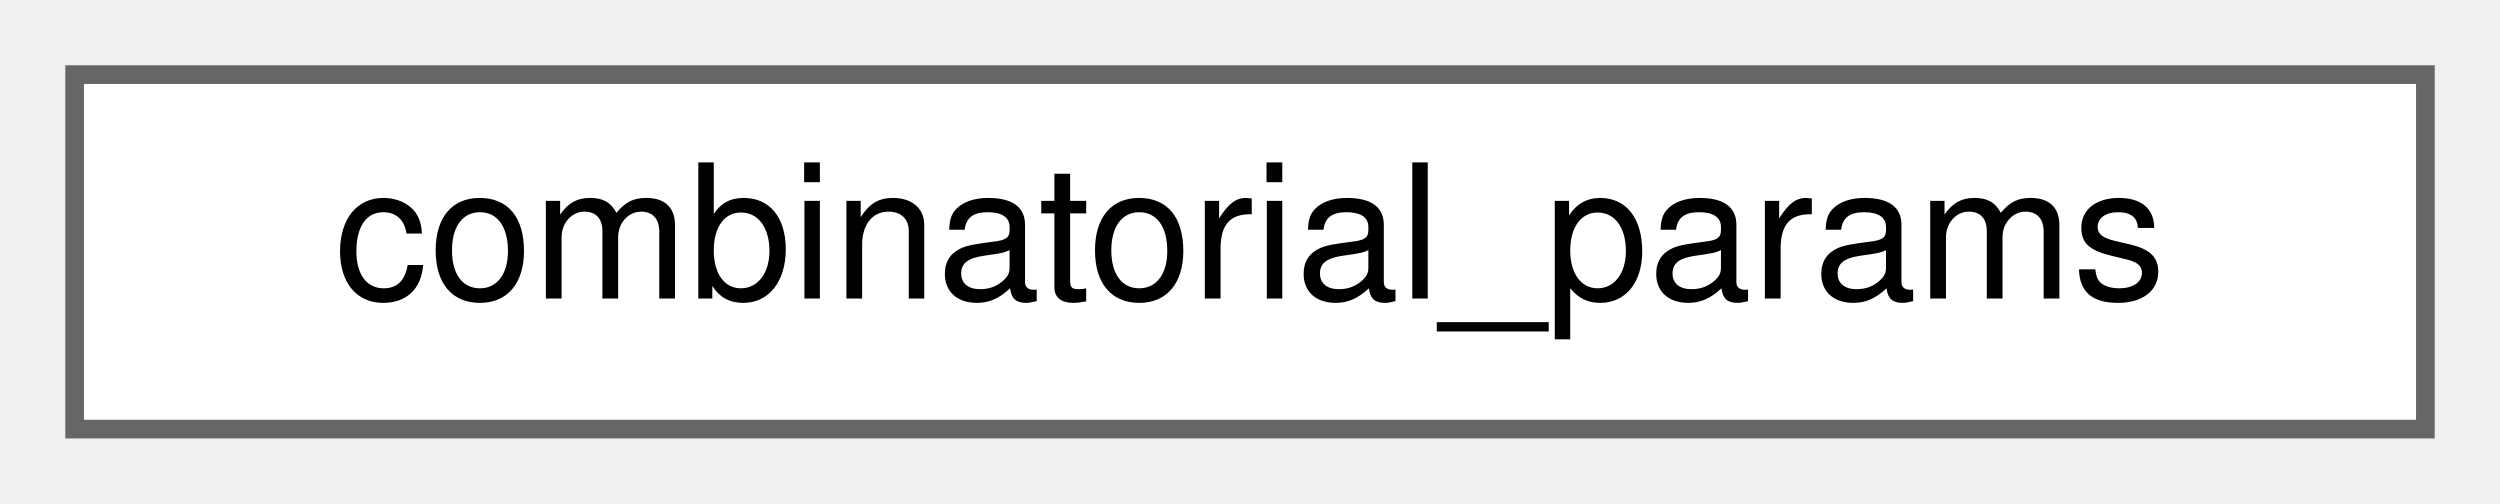
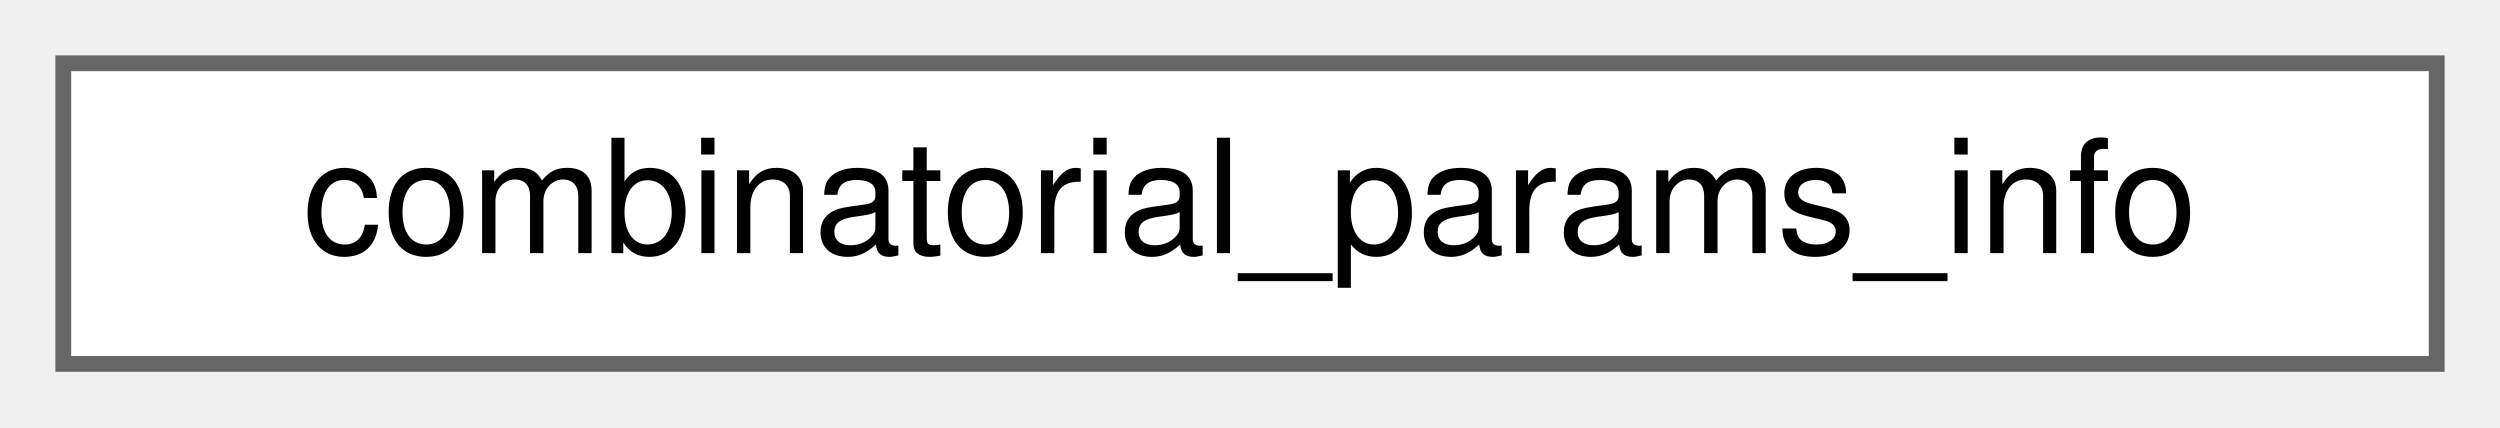
- <svg xmlns="http://www.w3.org/2000/svg" xmlns:xlink="http://www.w3.org/1999/xlink" width="134pt" height="27pt" viewBox="0.00 0.00 134.00 27.00">
+ <svg xmlns="http://www.w3.org/2000/svg" xmlns:xlink="http://www.w3.org/1999/xlink" width="158pt" height="27pt" viewBox="0.00 0.00 158.00 27.00">
  <g id="graph0" class="graph" transform="scale(1 1) rotate(0) translate(4 23)">
    <g id="Node000000" class="node">
      <g id="a_Node000000">
-         <a xlink:href="structcombinatorial__params.html" target="_top" xlink:title=" ">
-           <polygon fill="white" stroke="#666666" points="126,-19 0,-19 0,0 126,0 126,-19" />
-           <text text-anchor="middle" x="63" y="-7" font-family="Helvetica,sans-Serif" font-size="10.00">combinatorial_params</text>
+         <a xlink:href="structcombinatorial__params__info.html" target="_top" xlink:title=" ">
+           <polygon fill="white" stroke="#666666" points="150,-19 0,-19 0,0 150,0 150,-19" />
+           <text text-anchor="middle" x="75" y="-7" font-family="Helvetica,sans-Serif" font-size="10.00">combinatorial_params_info</text>
        </a>
      </g>
    </g>
  </g>
</svg>
